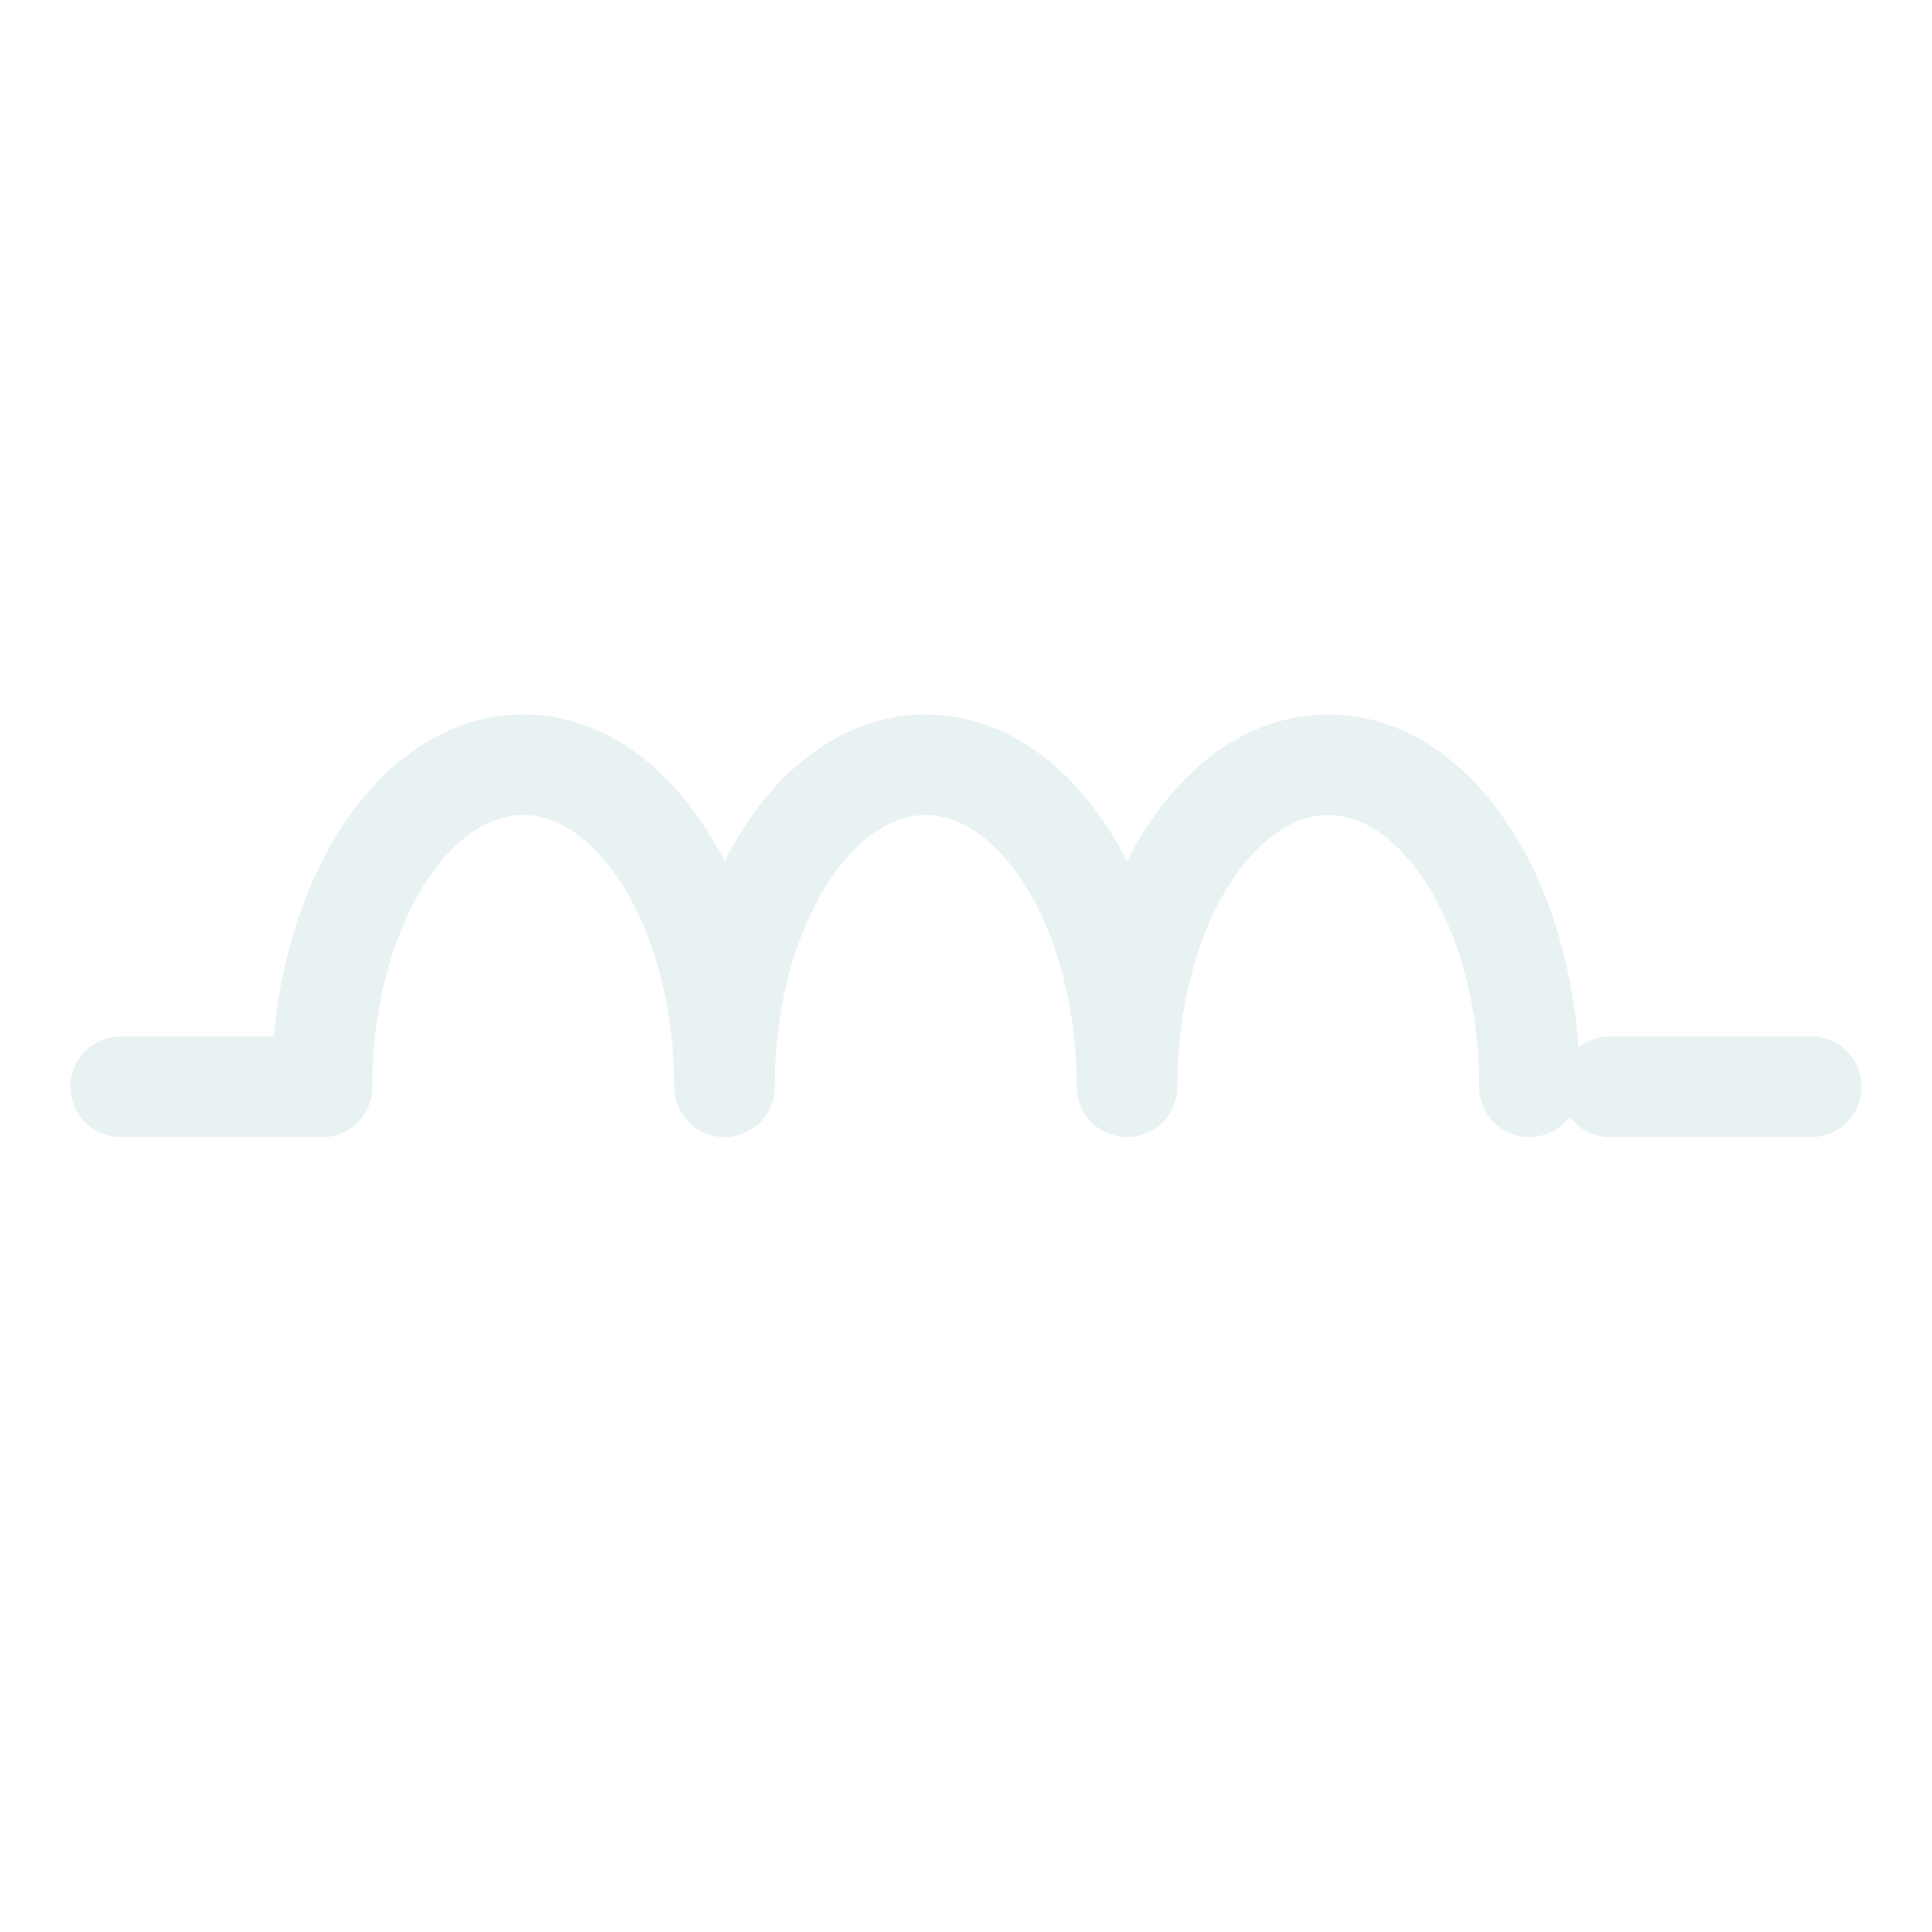
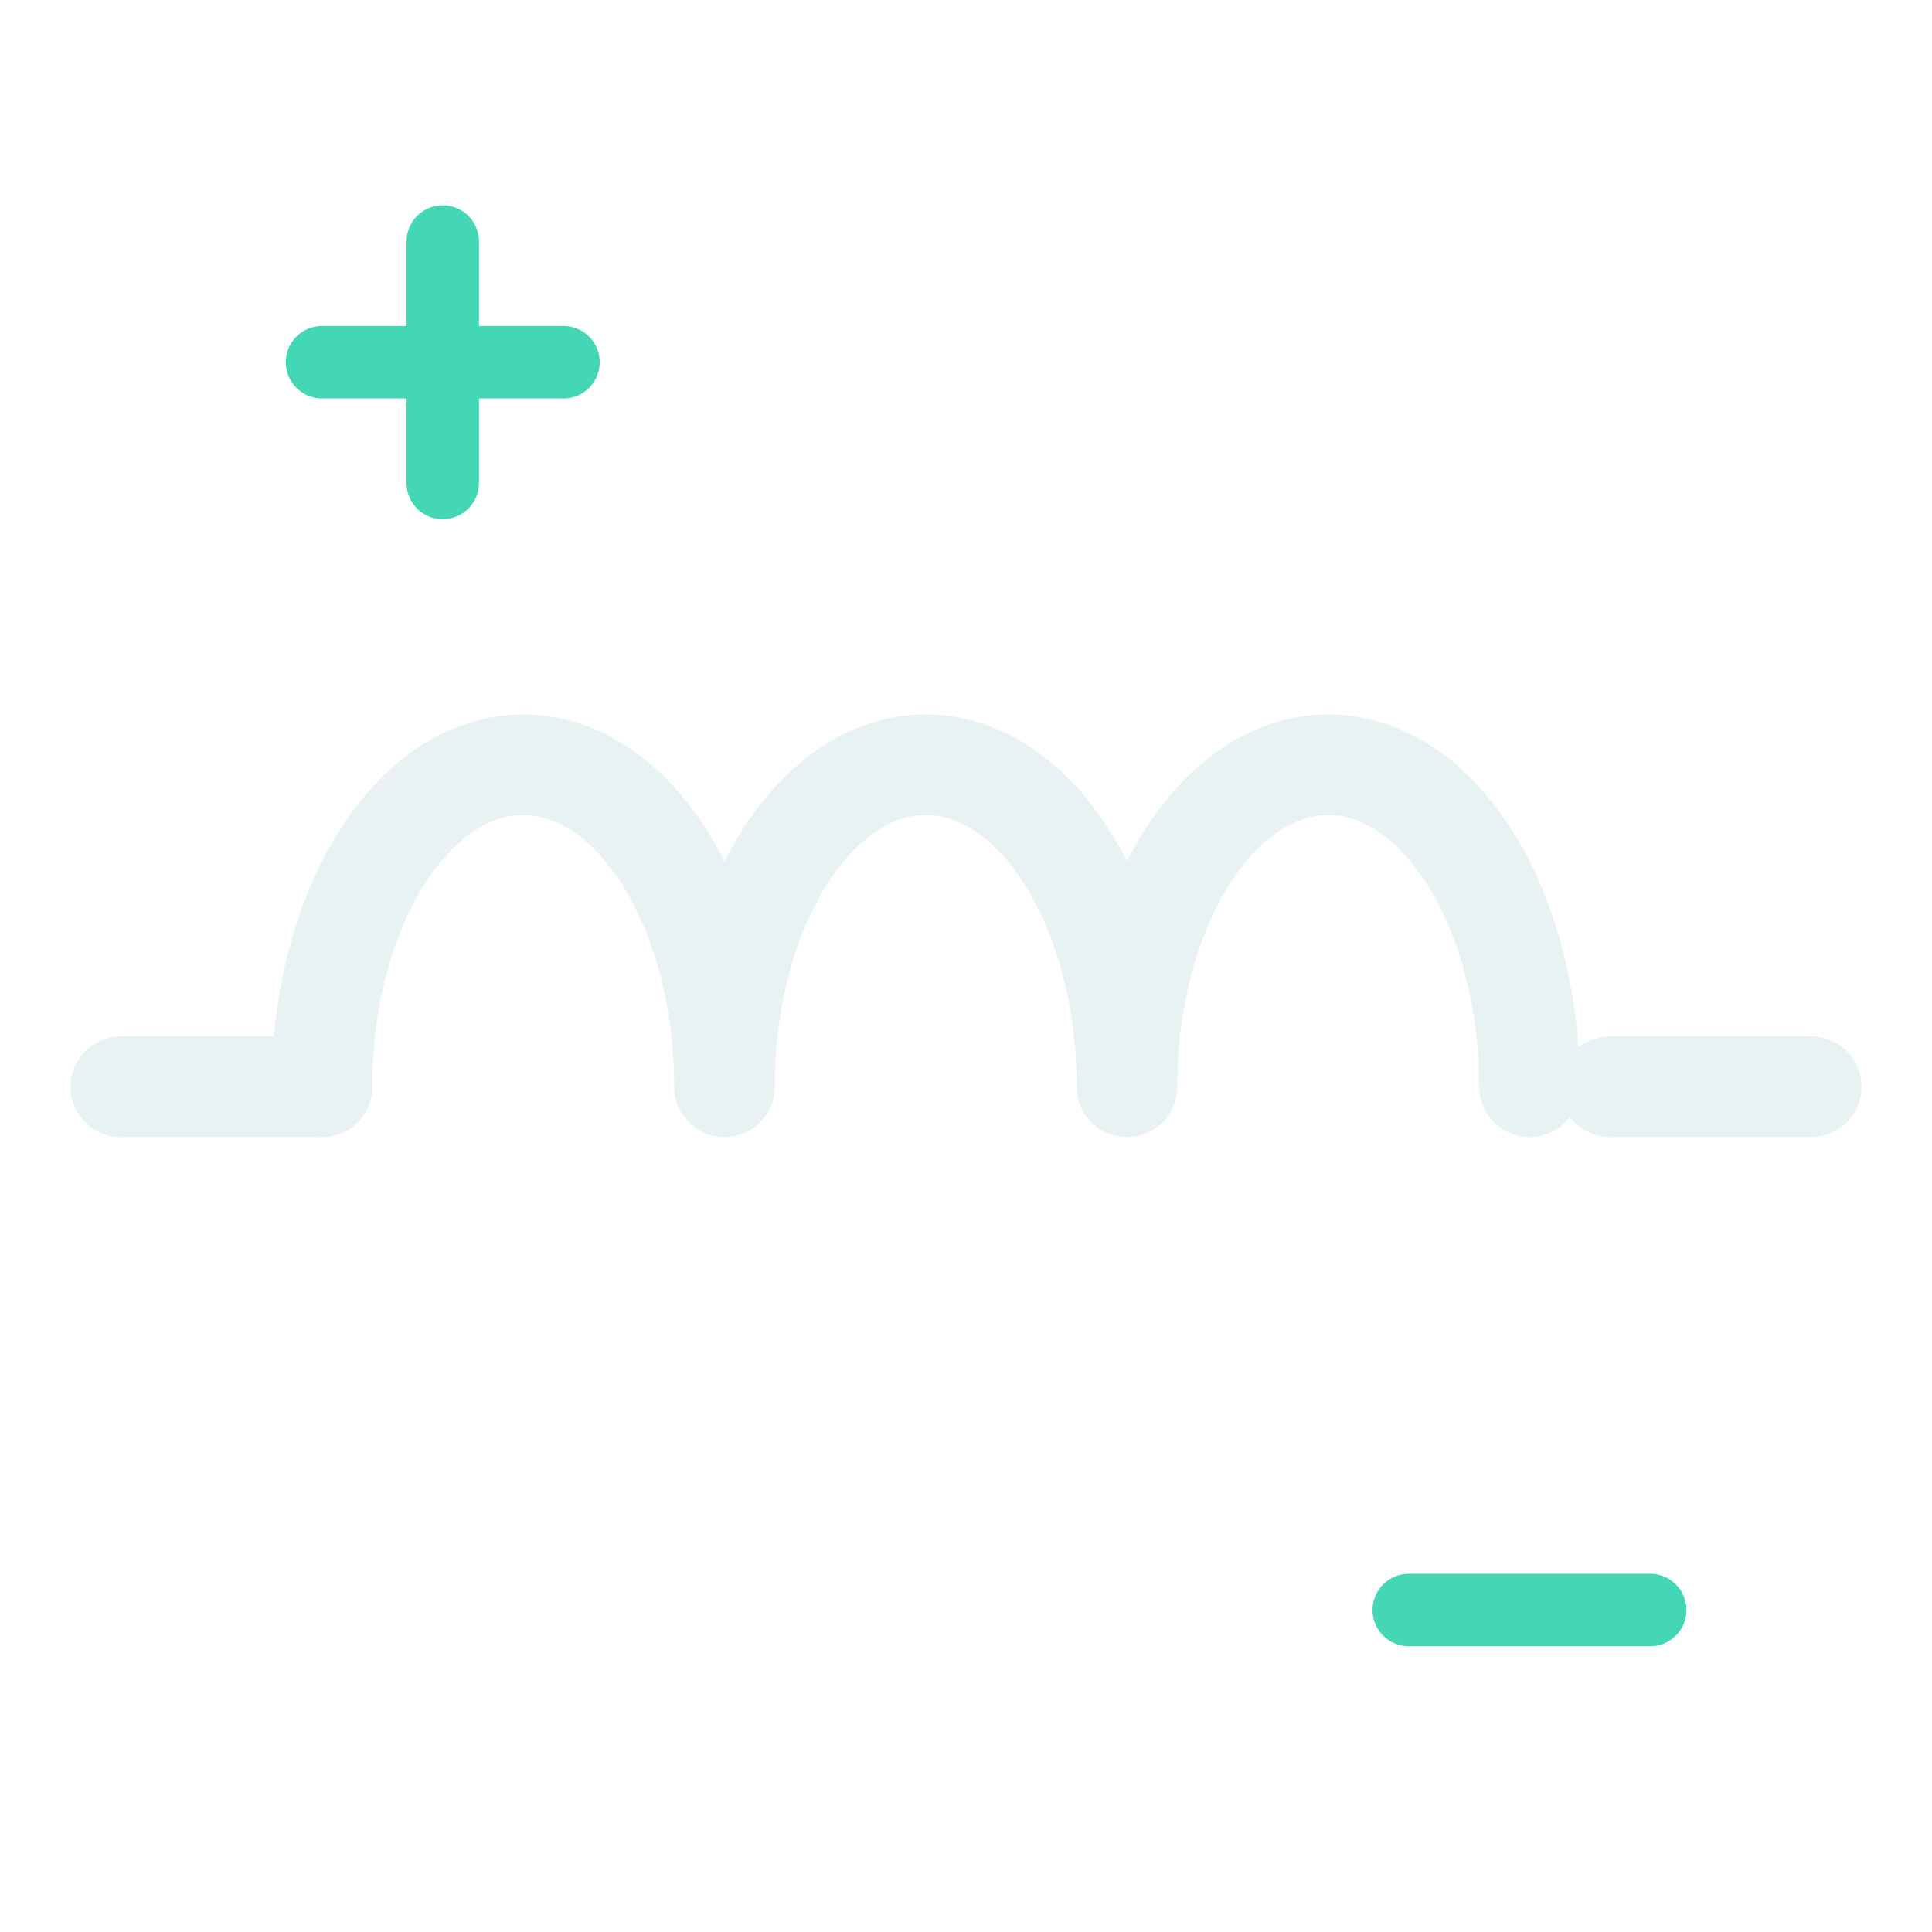
<svg xmlns="http://www.w3.org/2000/svg" viewBox="0 0 48 48" fill="none" stroke="#e8f2f2" stroke-width="2.5" stroke-linecap="round" stroke-linejoin="round">
  <path d="M3 27h5m32 0h5" />
  <path d="M8 27a5 8 0 0 1 10 0 5 8 0 0 1 10 0 5 8 0 0 1 10 0" />
+   <g stroke="#44d7b6" stroke-width="1.8">
+     <path d="M8 9h6m-3-3v6m24 28h6" />
+   </g>
</svg>
